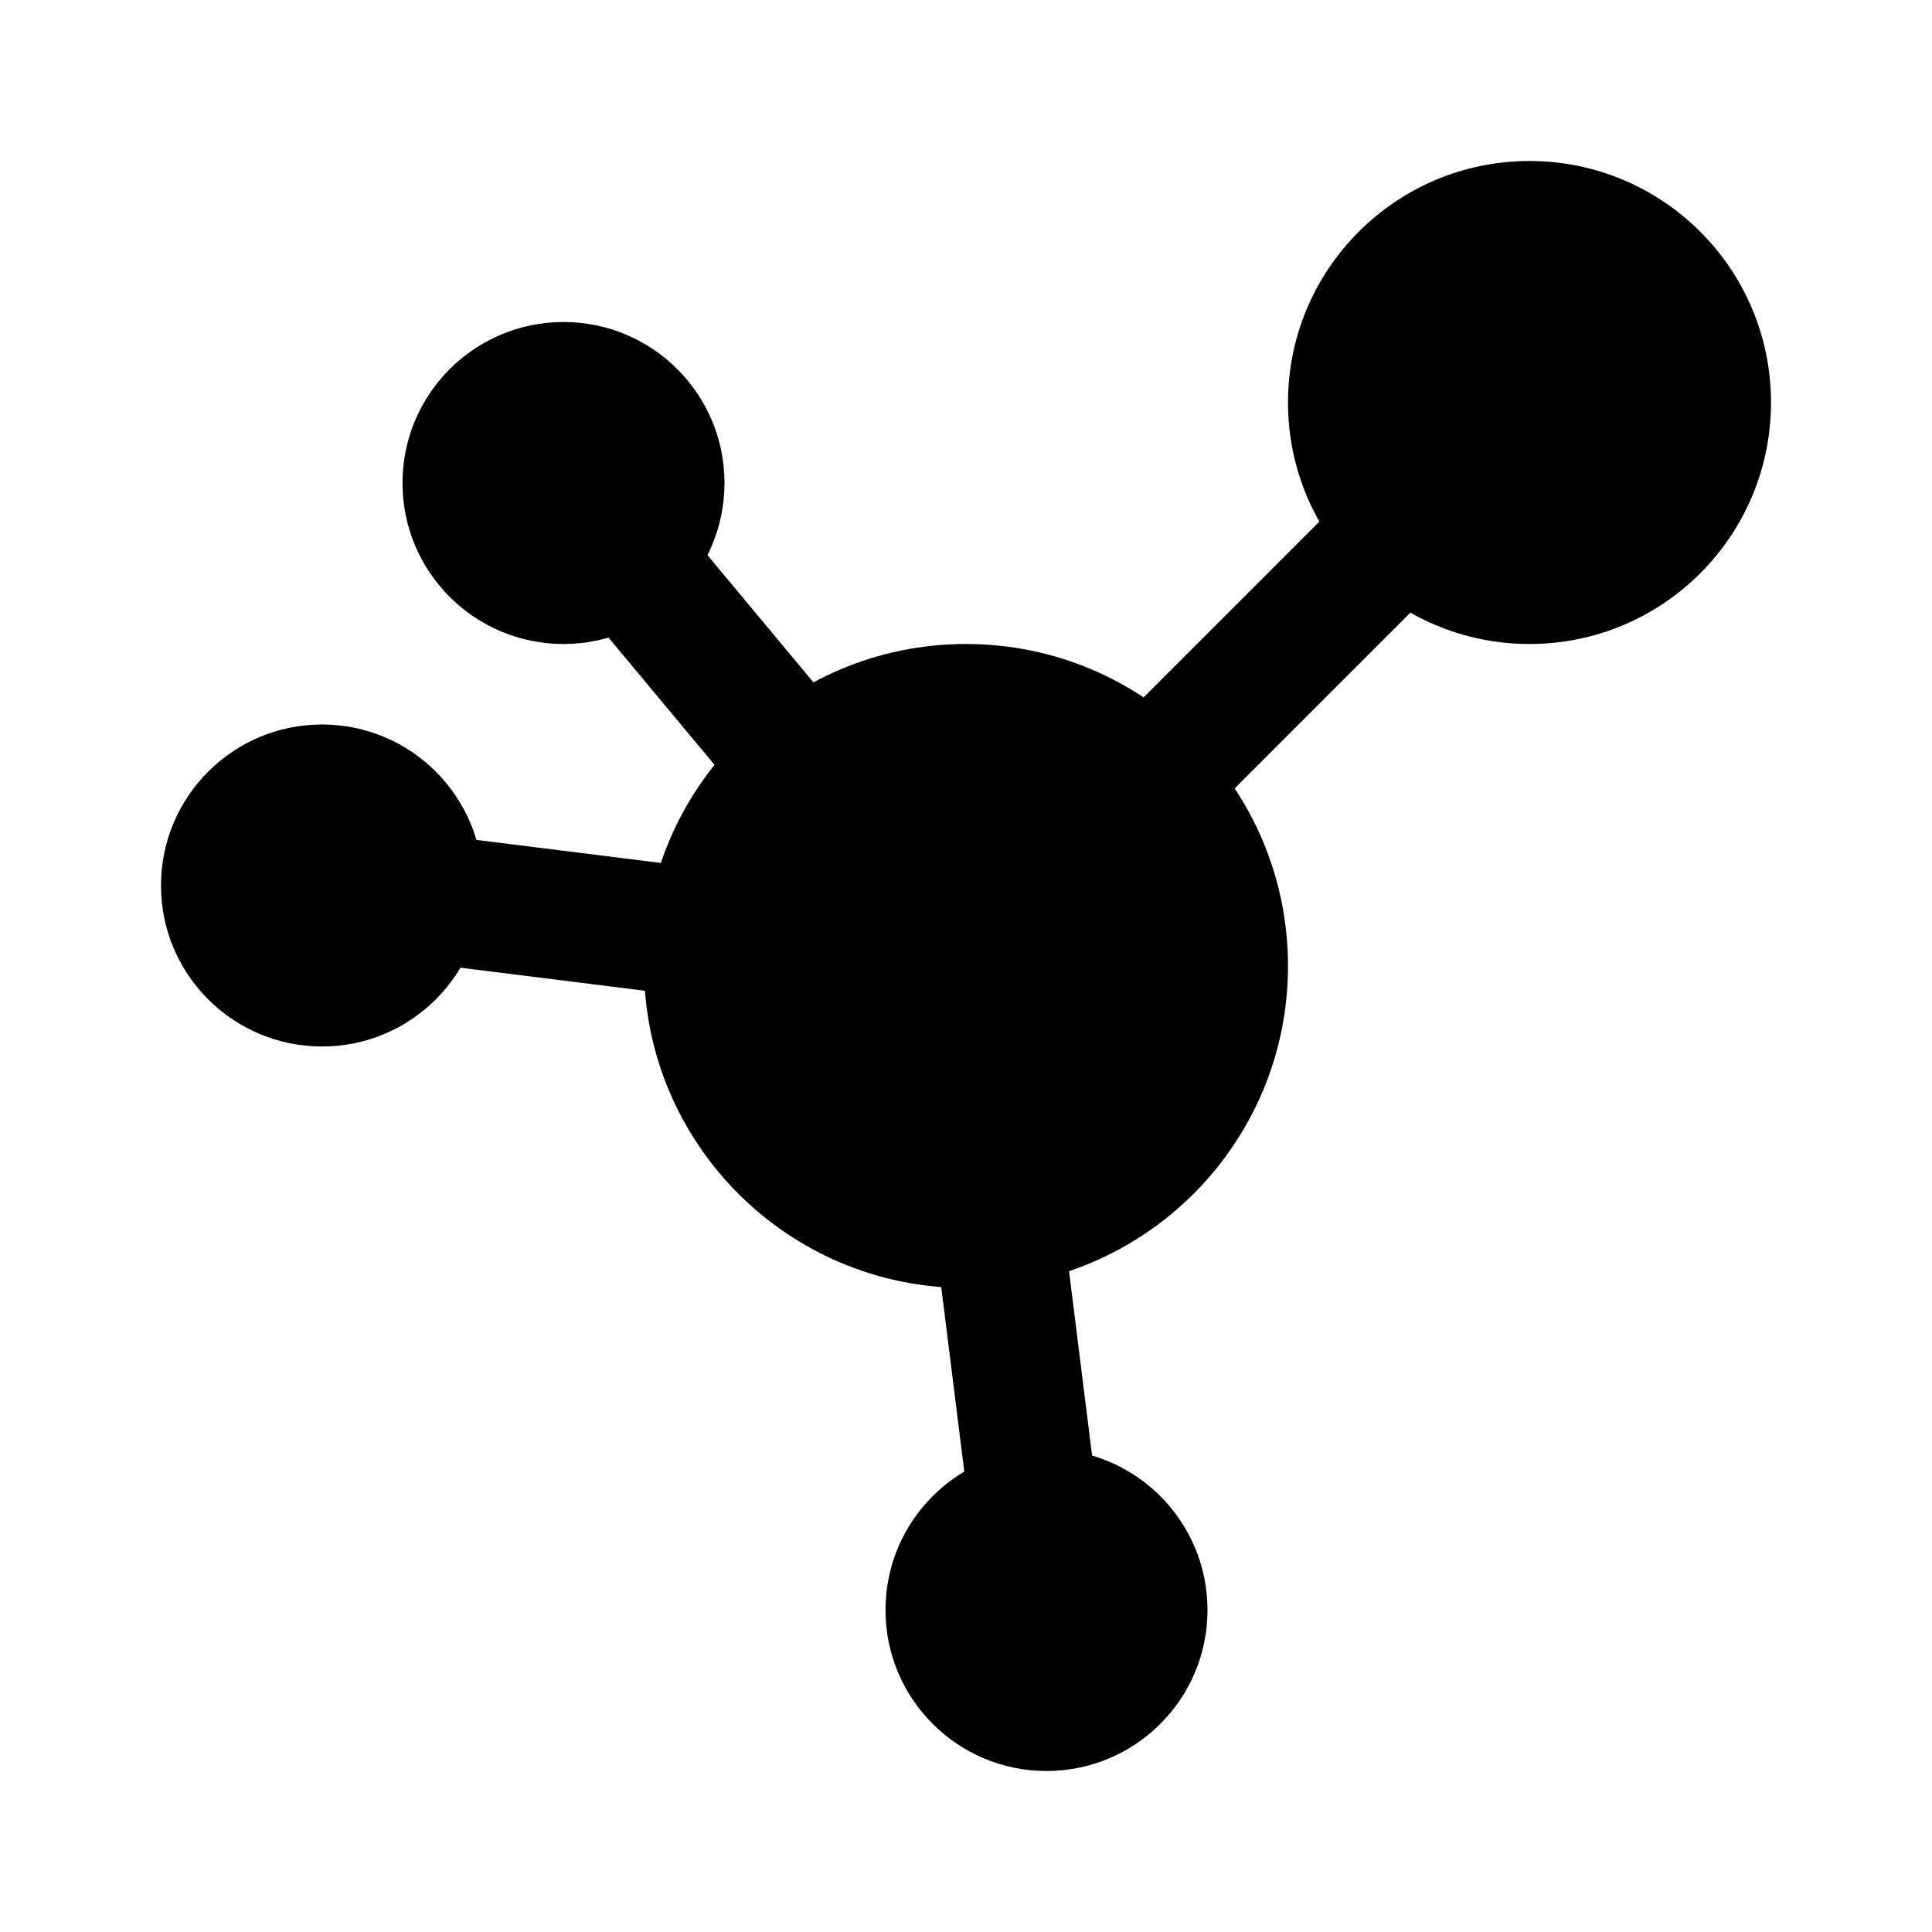
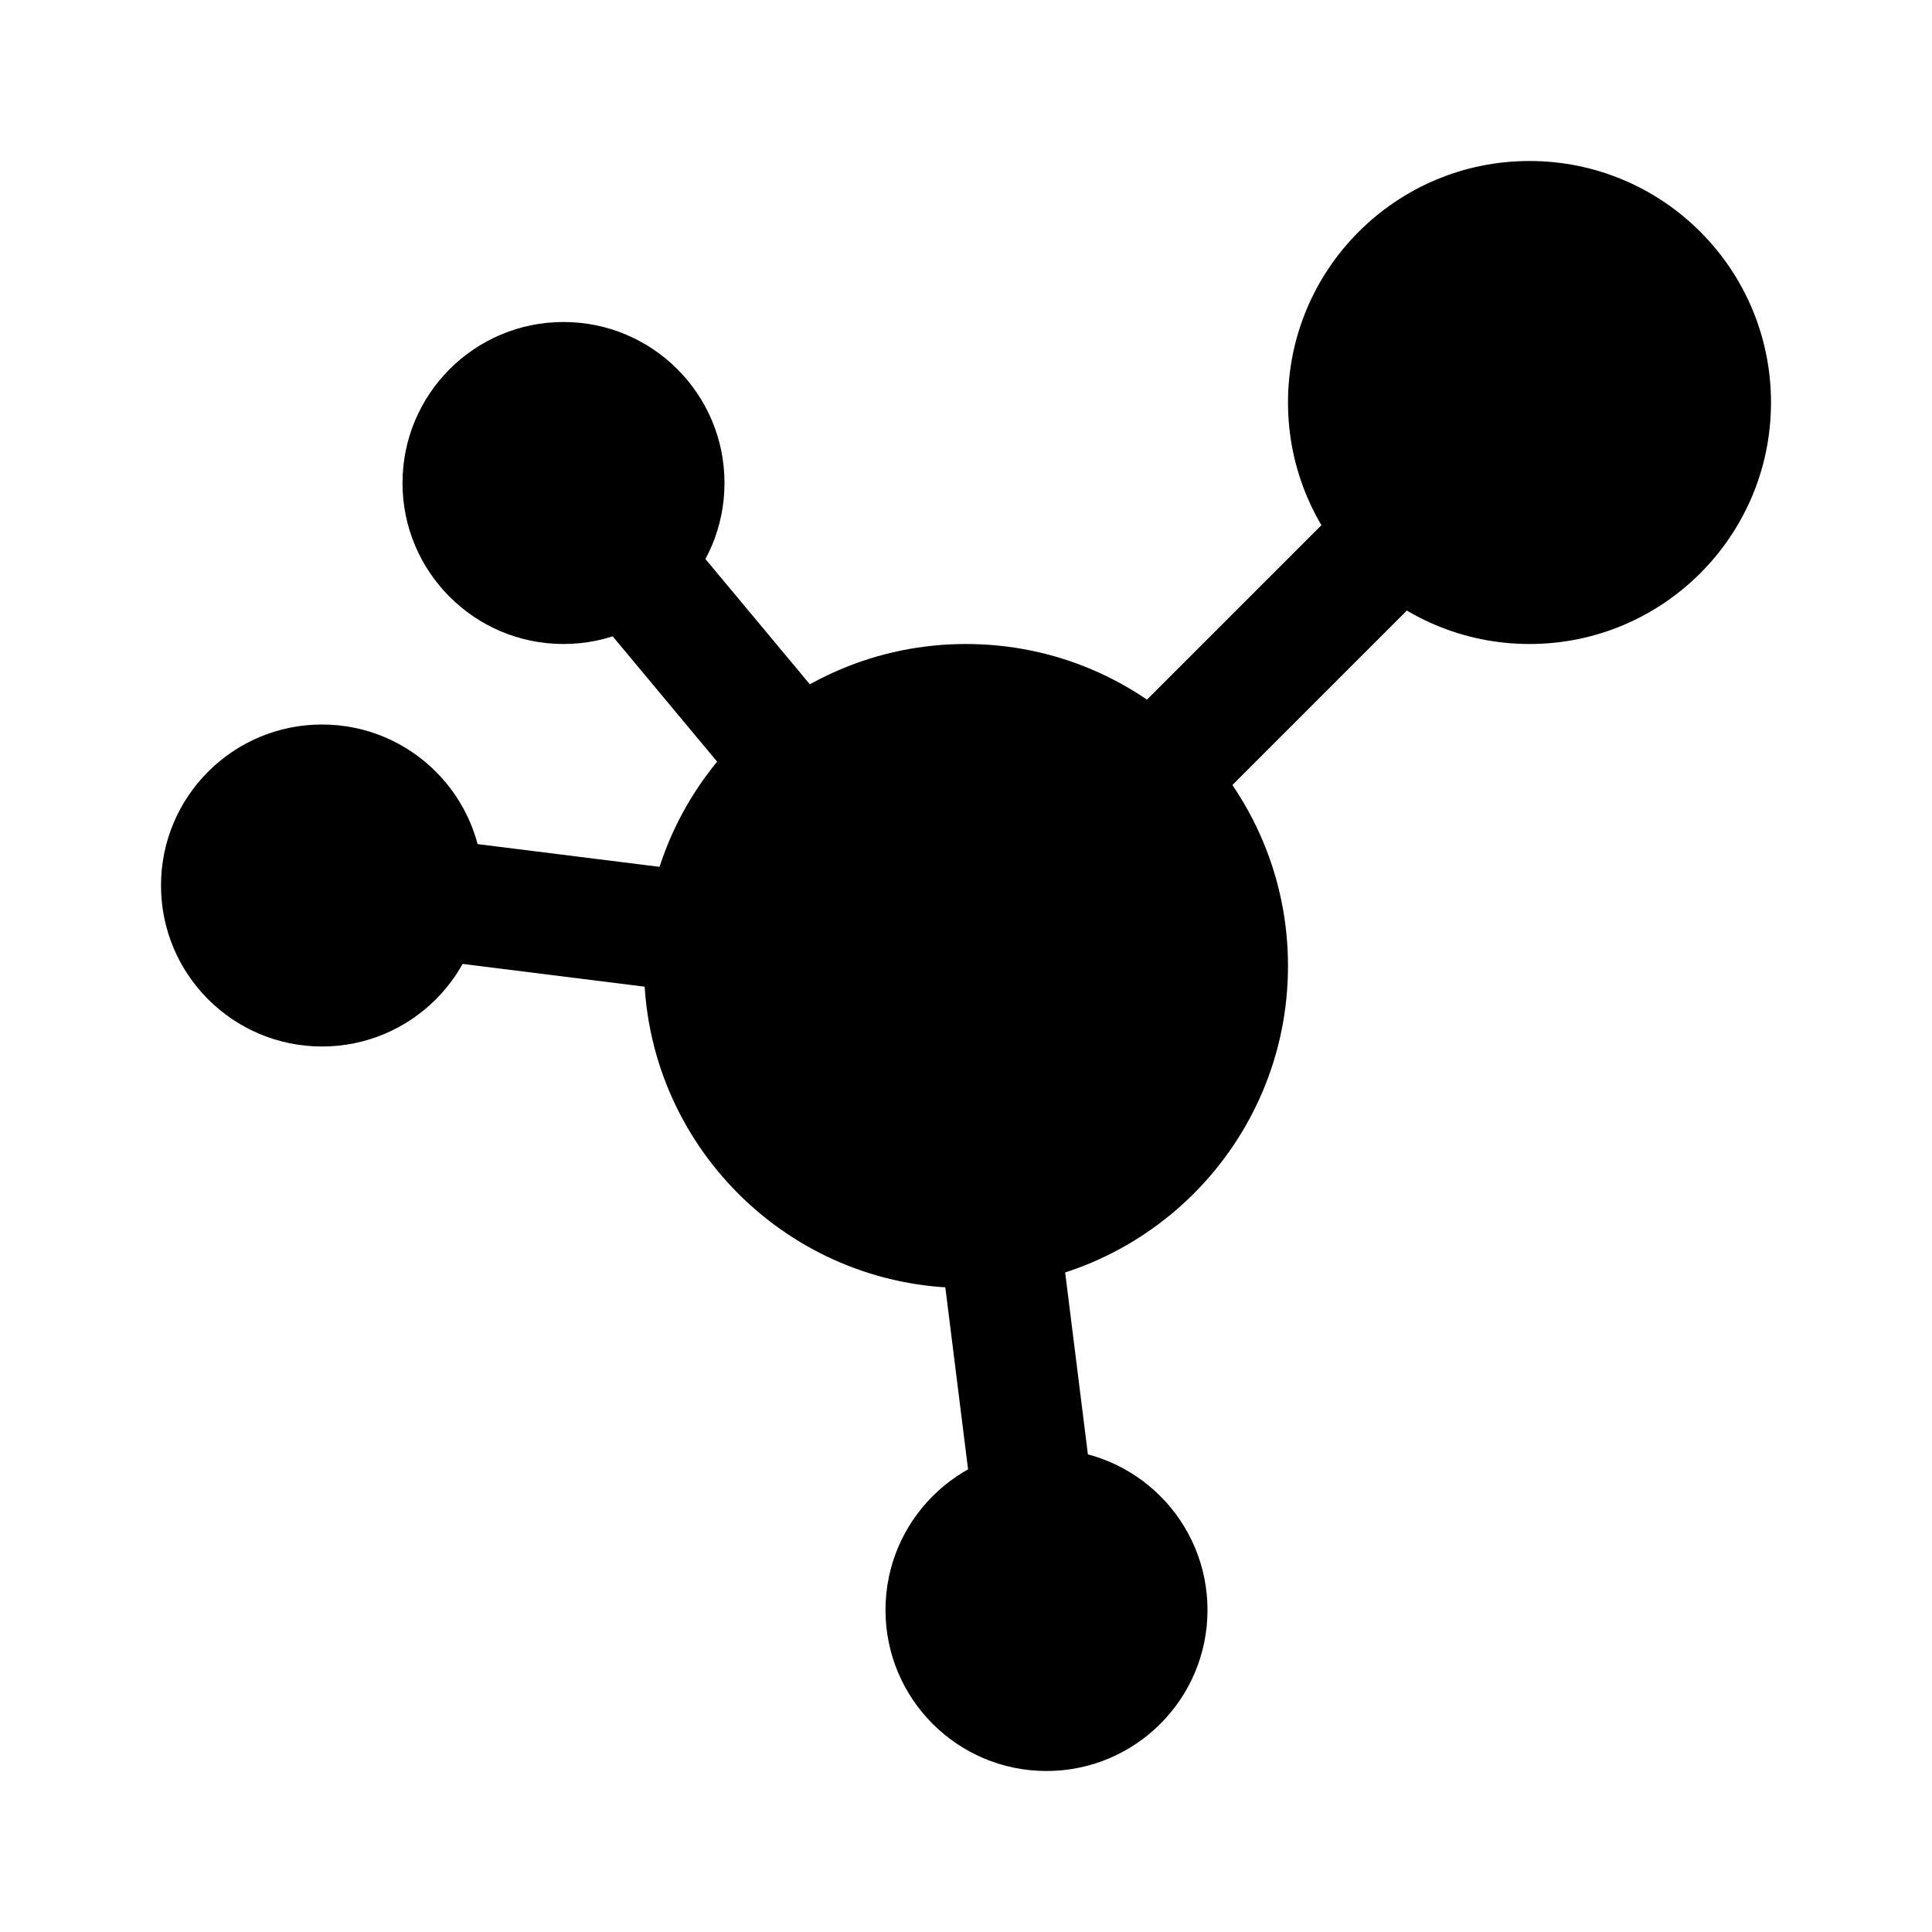
<svg xmlns="http://www.w3.org/2000/svg" viewBox="0 0 24 24" aria-hidden="true">
  <circle cx="12" cy="12" r="4" fill="currentColor" />
  <circle cx="7" cy="6" r="2" fill="currentColor" />
  <circle cx="19" cy="5" r="3" fill="currentColor" />
  <circle cx="13" cy="20" r="2" fill="currentColor" />
  <circle cx="4" cy="11" r="2" fill="currentColor" />
-   <line x1="12" y1="12" x2="7" y2="6" fill="none" stroke="currentColor" stroke-width="1.6" stroke-linecap="round" stroke-miterlimit="10" />
-   <line x1="19" y1="5" x2="12" y2="12" fill="none" stroke="currentColor" stroke-width="1.6" stroke-linecap="round" stroke-miterlimit="10" />
-   <line x1="12" y1="12" x2="13" y2="20" fill="none" stroke="currentColor" stroke-width="1.6" stroke-linecap="round" stroke-miterlimit="10" />
-   <line x1="12" y1="12" x2="4" y2="11" fill="none" stroke="currentColor" stroke-width="1.6" stroke-linecap="round" stroke-miterlimit="10" />
+   <line x1="12" y1="12" x2="7" y2="6" fill="none" stroke="currentColor" stroke-width="1.5" stroke-linecap="round" stroke-miterlimit="10" />
+   <line x1="19" y1="5" x2="12" y2="12" fill="none" stroke="currentColor" stroke-width="1.5" stroke-linecap="round" stroke-miterlimit="10" />
+   <line x1="12" y1="12" x2="13" y2="20" fill="none" stroke="currentColor" stroke-width="1.5" stroke-linecap="round" stroke-miterlimit="10" />
+   <line x1="12" y1="12" x2="4" y2="11" fill="none" stroke="currentColor" stroke-width="1.5" stroke-linecap="round" stroke-miterlimit="10" />
</svg>
